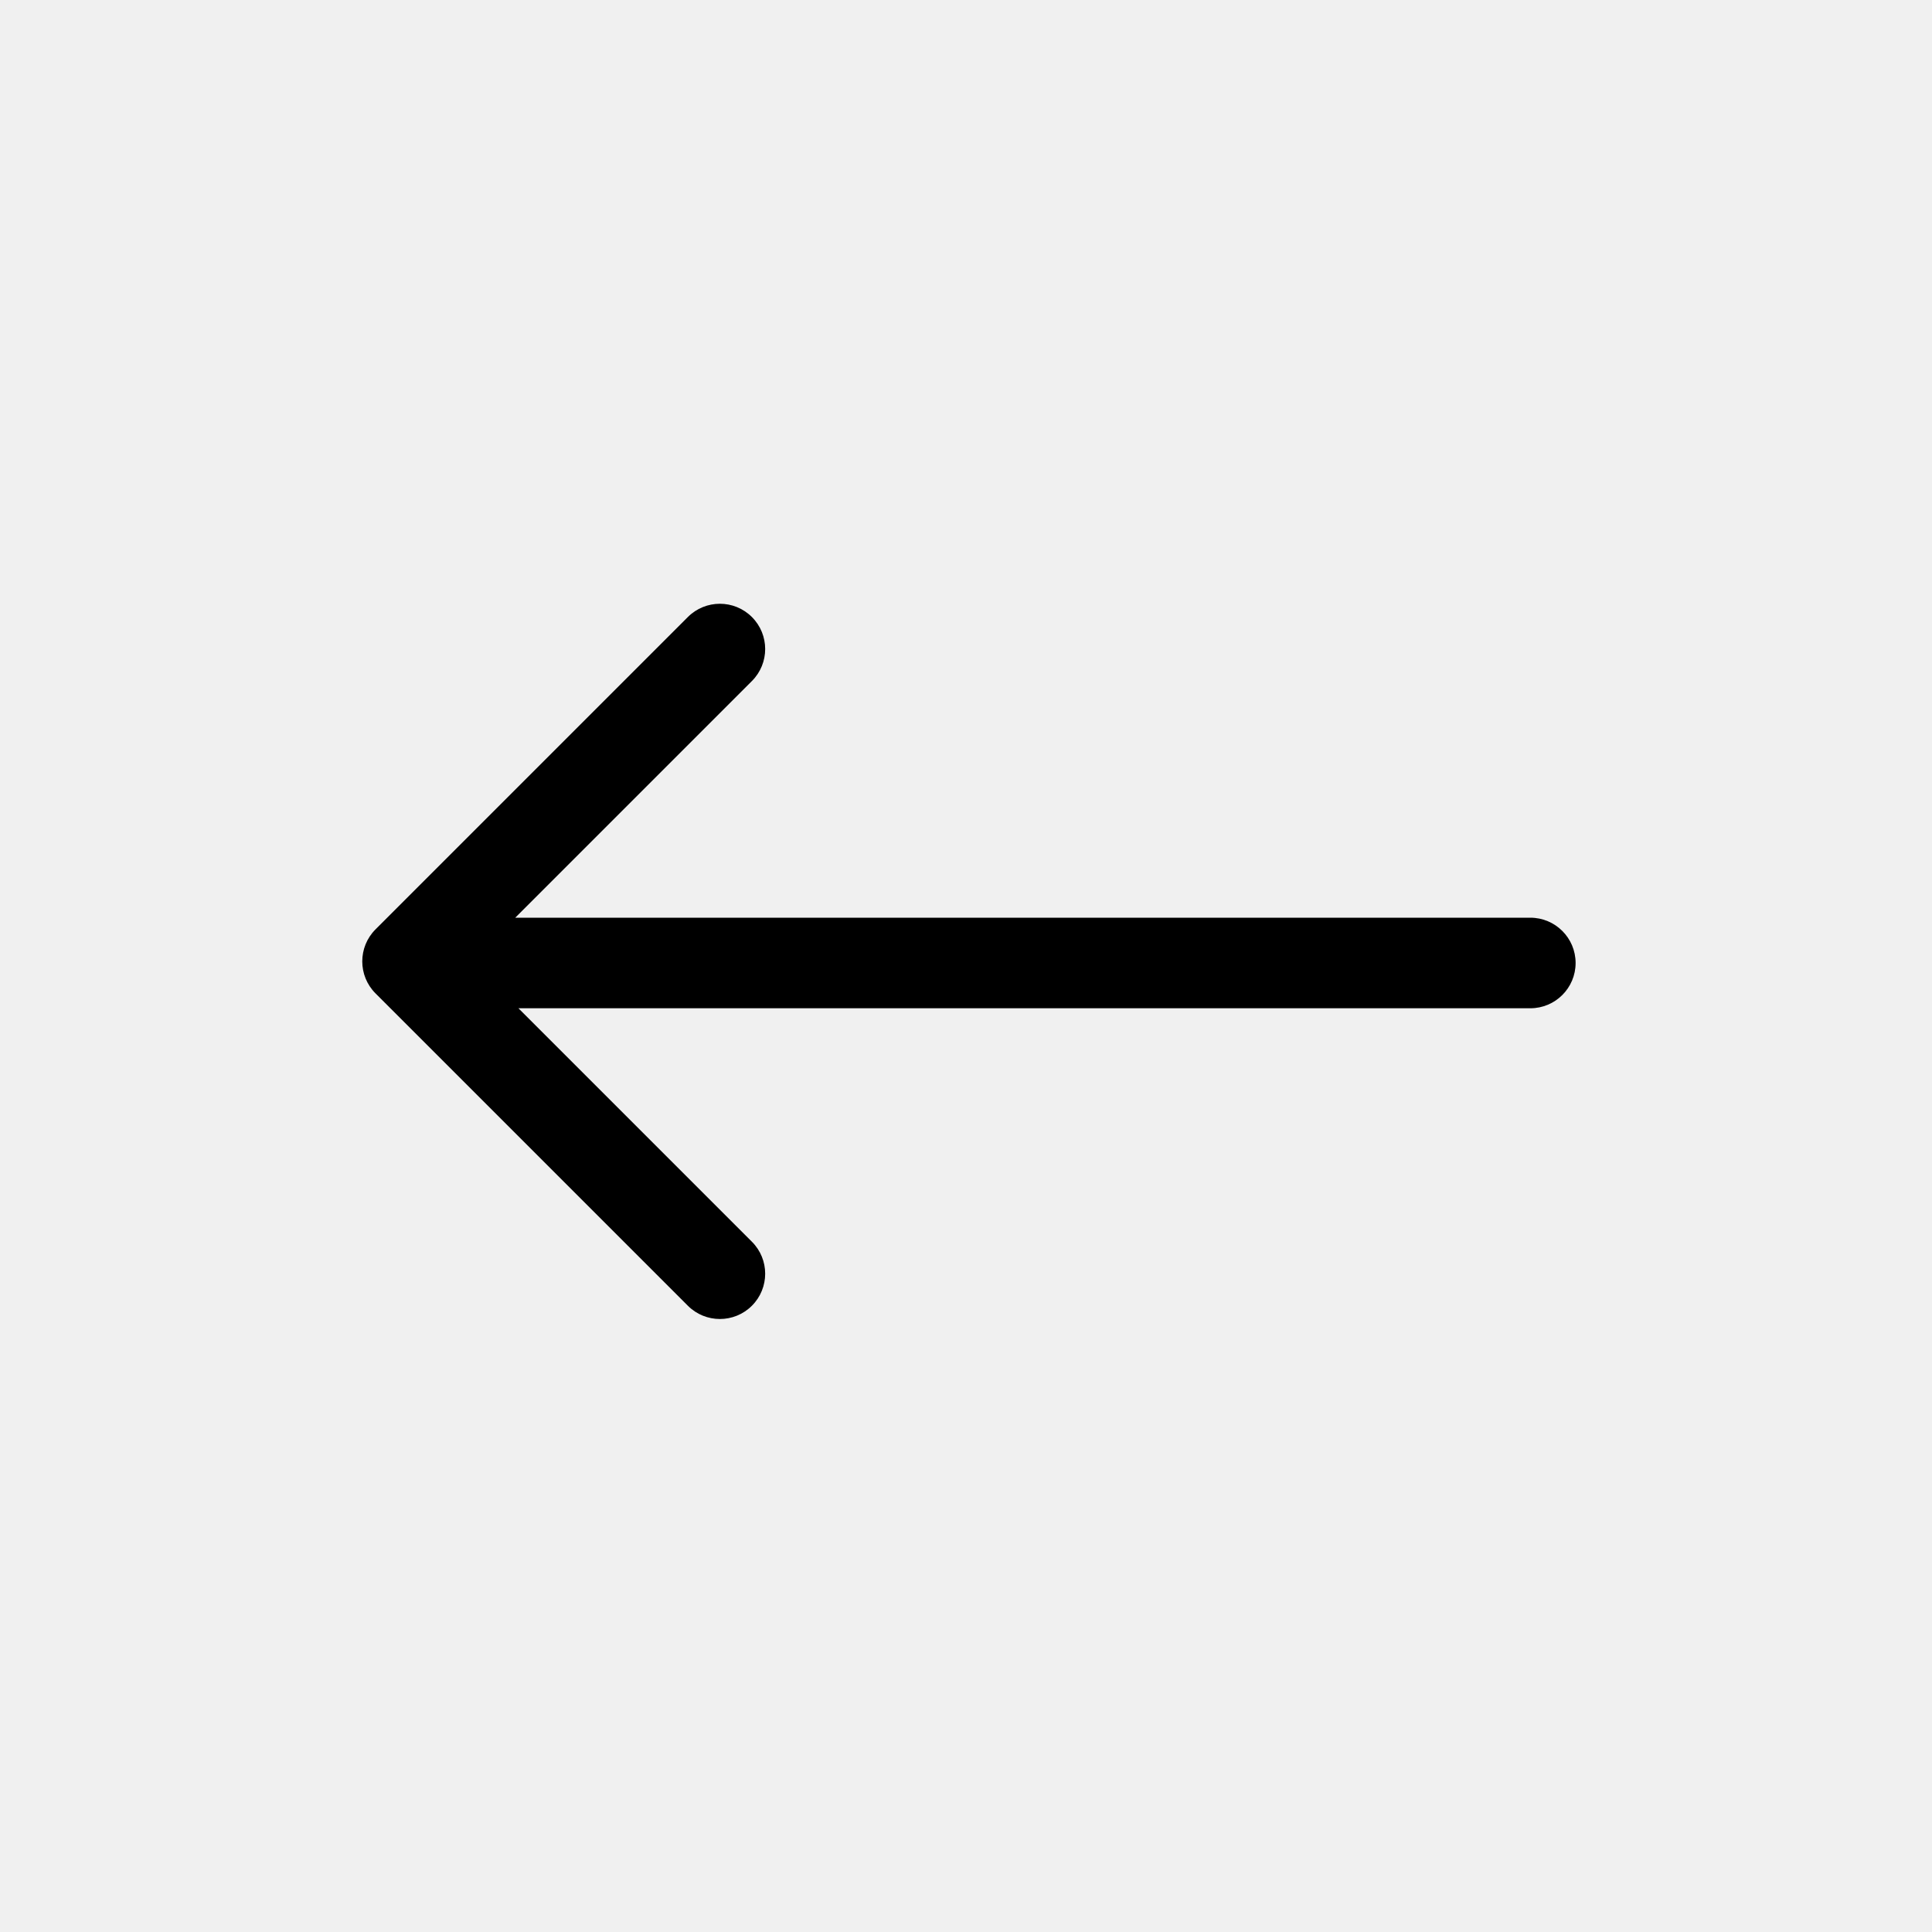
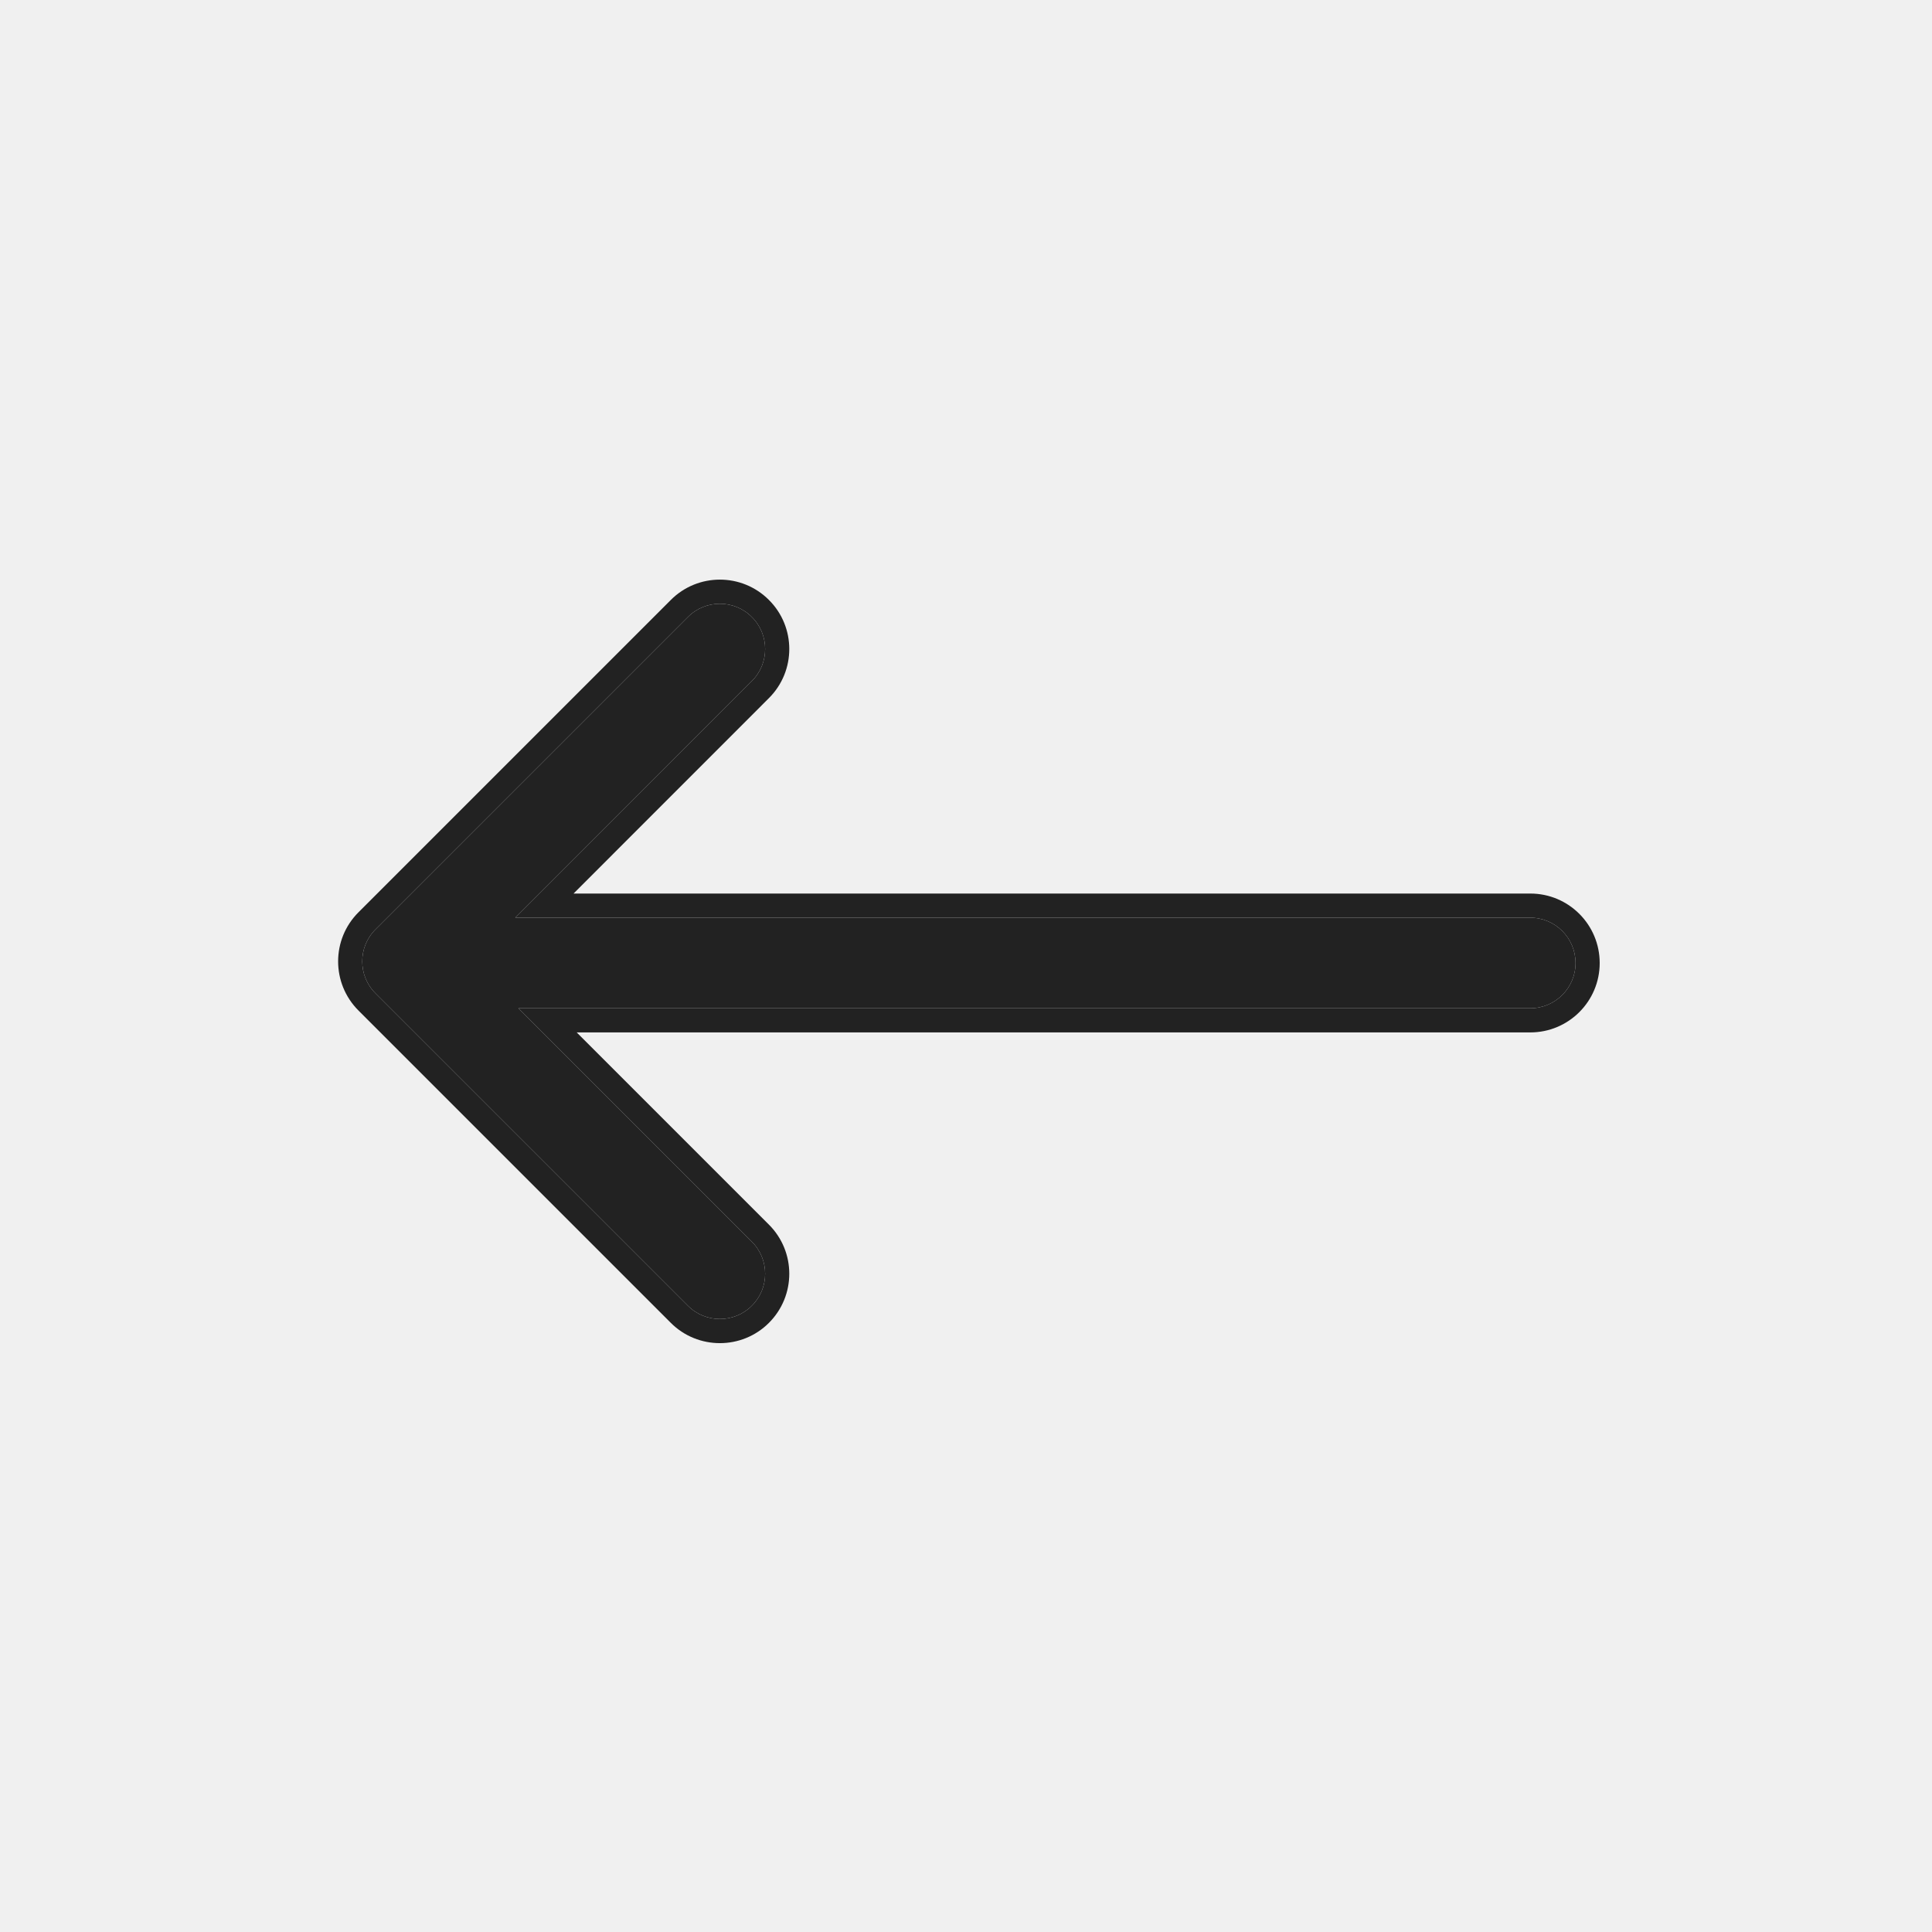
- <svg xmlns="http://www.w3.org/2000/svg" width="32" height="32" viewBox="0 0 32 32" fill="none">
-   <path fill-rule="evenodd" clip-rule="evenodd" d="M11.393 10.22C11.686 9.927 12.161 9.927 12.454 10.22C12.747 10.513 12.747 10.987 12.454 11.28L8.534 15.2H25.347C25.761 15.2 26.097 15.536 26.097 15.95C26.097 16.364 25.761 16.7 25.347 16.7H8.587L12.454 20.567C12.747 20.859 12.747 21.334 12.454 21.627C12.161 21.92 11.686 21.92 11.393 21.627L6.22 16.454C5.927 16.161 5.927 15.686 6.22 15.393L11.393 10.22Z" fill="black" />
+ <svg xmlns="http://www.w3.org/2000/svg" width="24" height="24" viewBox="0 0 24 24" fill="none">
+   <g id="Nav icon / Back-old ver.">
+     <g id="Union">
+       <mask id="path-1-outside-1_8534_24373" maskUnits="userSpaceOnUse" x="3.5" y="6.5" width="17" height="11" fill="black">
+         <rect fill="white" x="3.5" y="6.5" width="17" height="11" />
+         <path fill-rule="evenodd" clip-rule="evenodd" d="M8.545 7.665C8.764 7.445 9.121 7.445 9.34 7.665C9.56 7.884 9.56 8.241 9.34 8.46L6.401 11.4H19.01C19.32 11.4 19.572 11.652 19.572 11.963C19.572 12.273 19.32 12.525 19.01 12.525H6.44L9.34 15.425C9.56 15.645 9.56 16.001 9.34 16.22C9.121 16.44 8.764 16.44 8.545 16.22L4.665 12.34C4.445 12.121 4.445 11.764 4.665 11.545L8.545 7.665Z" />
+       </mask>
+       <path fill-rule="evenodd" clip-rule="evenodd" d="M8.545 7.665C8.764 7.445 9.121 7.445 9.34 7.665C9.56 7.884 9.56 8.241 9.34 8.46L6.401 11.4H19.01C19.32 11.4 19.572 11.652 19.572 11.963C19.572 12.273 19.32 12.525 19.01 12.525H6.44L9.34 15.425C9.56 15.645 9.56 16.001 9.34 16.22C9.121 16.44 8.764 16.44 8.545 16.22L4.665 12.34C4.445 12.121 4.445 11.764 4.665 11.545L8.545 7.665Z" fill="#222222" />
+       <path d="M9.34 7.665L9.552 7.453V7.453L9.34 7.665ZM8.545 7.665L8.757 7.877V7.877L8.545 7.665ZM9.34 8.46L9.552 8.672L9.34 8.46ZM6.401 11.4L6.188 11.188C6.103 11.274 6.077 11.403 6.123 11.515C6.17 11.627 6.279 11.7 6.401 11.7V11.4ZM6.44 12.525V12.225C6.319 12.225 6.21 12.298 6.163 12.41C6.117 12.522 6.142 12.651 6.228 12.737L6.44 12.525ZM9.34 15.425L9.128 15.637L9.34 15.425ZM9.34 16.22L9.128 16.008L9.128 16.008L9.34 16.22ZM8.545 16.22L8.757 16.008L8.757 16.008L8.545 16.22ZM4.665 12.34L4.453 12.553H4.453L4.665 12.34ZM4.665 11.545L4.877 11.757L4.665 11.545ZM9.552 7.453C9.216 7.116 8.669 7.116 8.333 7.453L8.757 7.877C8.859 7.774 9.026 7.774 9.128 7.877L9.552 7.453ZM9.552 8.672C9.889 8.336 9.889 7.789 9.552 7.453L9.128 7.877C9.231 7.979 9.231 8.146 9.128 8.248L9.552 8.672ZM6.613 11.612L9.552 8.672L9.128 8.248L6.188 11.188L6.613 11.612ZM19.01 11.1H6.401V11.7H19.01V11.1ZM19.872 11.963C19.872 11.486 19.486 11.1 19.01 11.1V11.7C19.155 11.7 19.272 11.818 19.272 11.963H19.872ZM19.01 12.825C19.486 12.825 19.872 12.439 19.872 11.963H19.272C19.272 12.107 19.155 12.225 19.01 12.225V12.825ZM6.44 12.825H19.01V12.225H6.44V12.825ZM9.552 15.213L6.652 12.313L6.228 12.737L9.128 15.637L9.552 15.213ZM9.552 16.433C9.889 16.096 9.889 15.55 9.552 15.213L9.128 15.637C9.231 15.74 9.231 15.906 9.128 16.008L9.552 16.433ZM8.333 16.433C8.669 16.769 9.216 16.769 9.552 16.433L9.128 16.008C9.026 16.111 8.859 16.111 8.757 16.008L8.333 16.433ZM4.453 12.553L8.333 16.433L8.757 16.008L4.877 12.128L4.453 12.553ZM4.453 11.333C4.116 11.669 4.116 12.216 4.453 12.553L4.877 12.128C4.774 12.026 4.774 11.86 4.877 11.757L4.453 11.333ZM8.333 7.453L4.453 11.333L4.877 11.757L8.757 7.877L8.333 7.453Z" fill="#222222" mask="url(#path-1-outside-1_8534_24373)" />
+     </g>
+   </g>
</svg>
